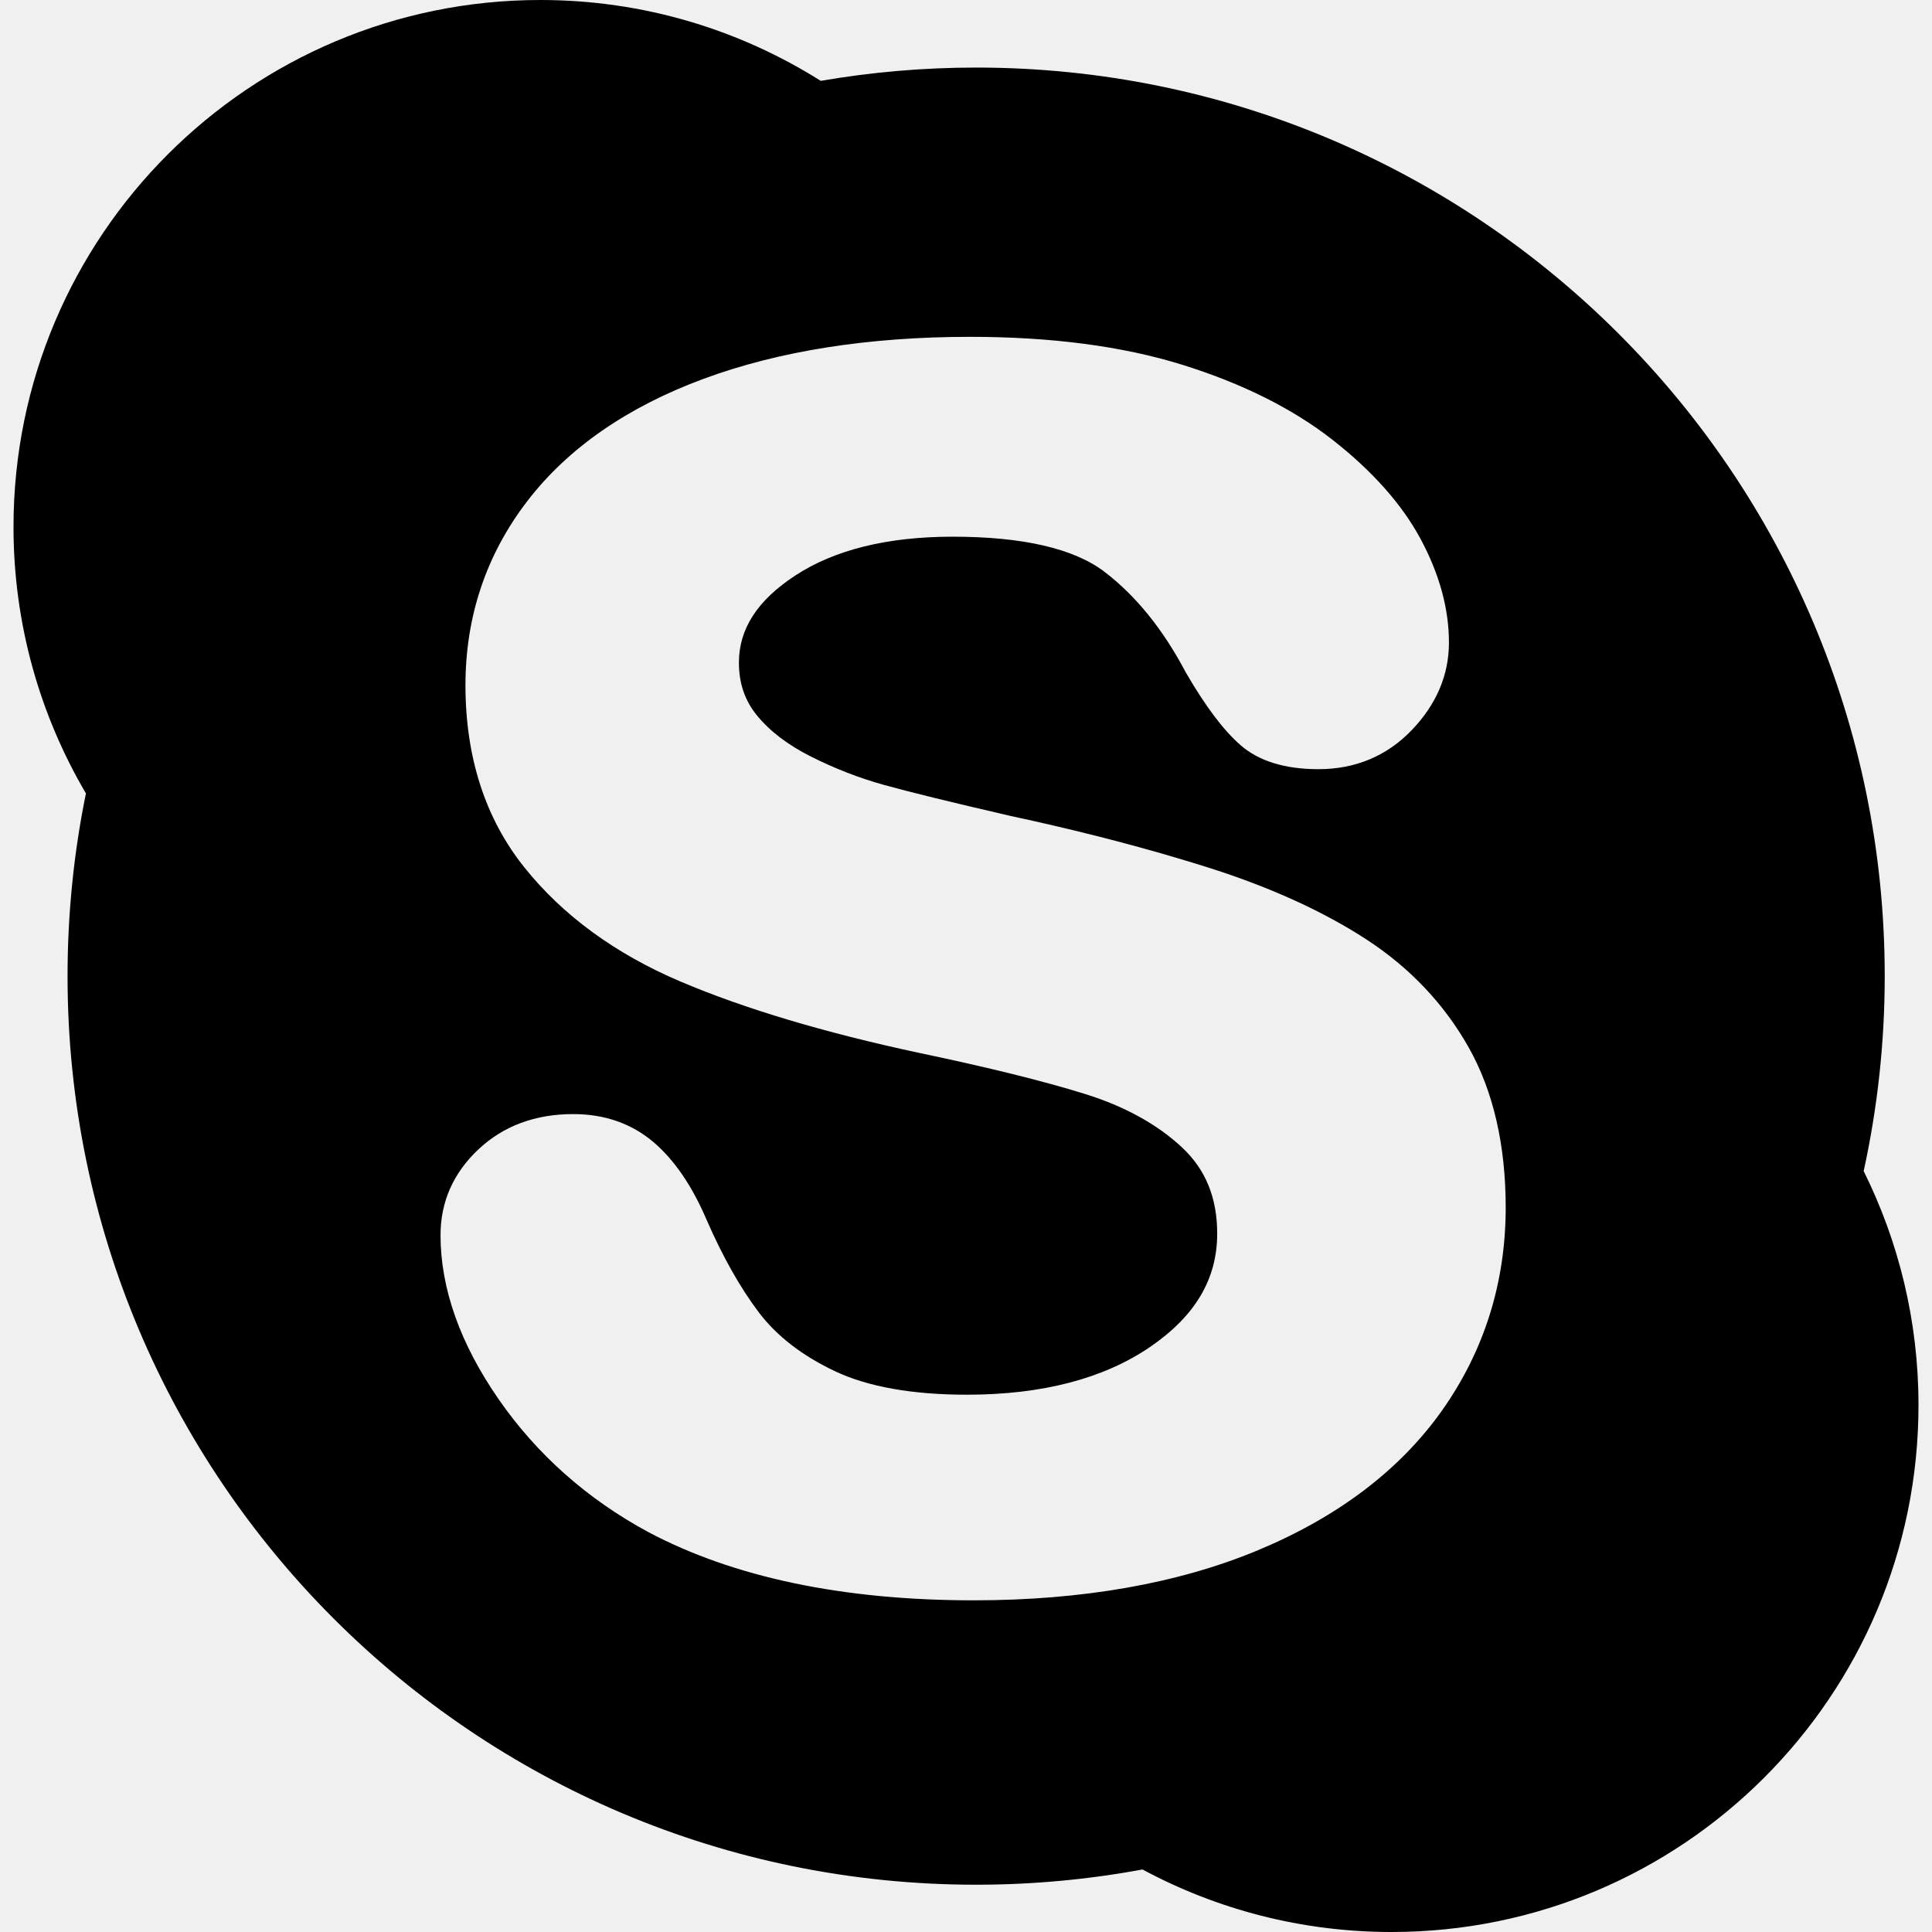
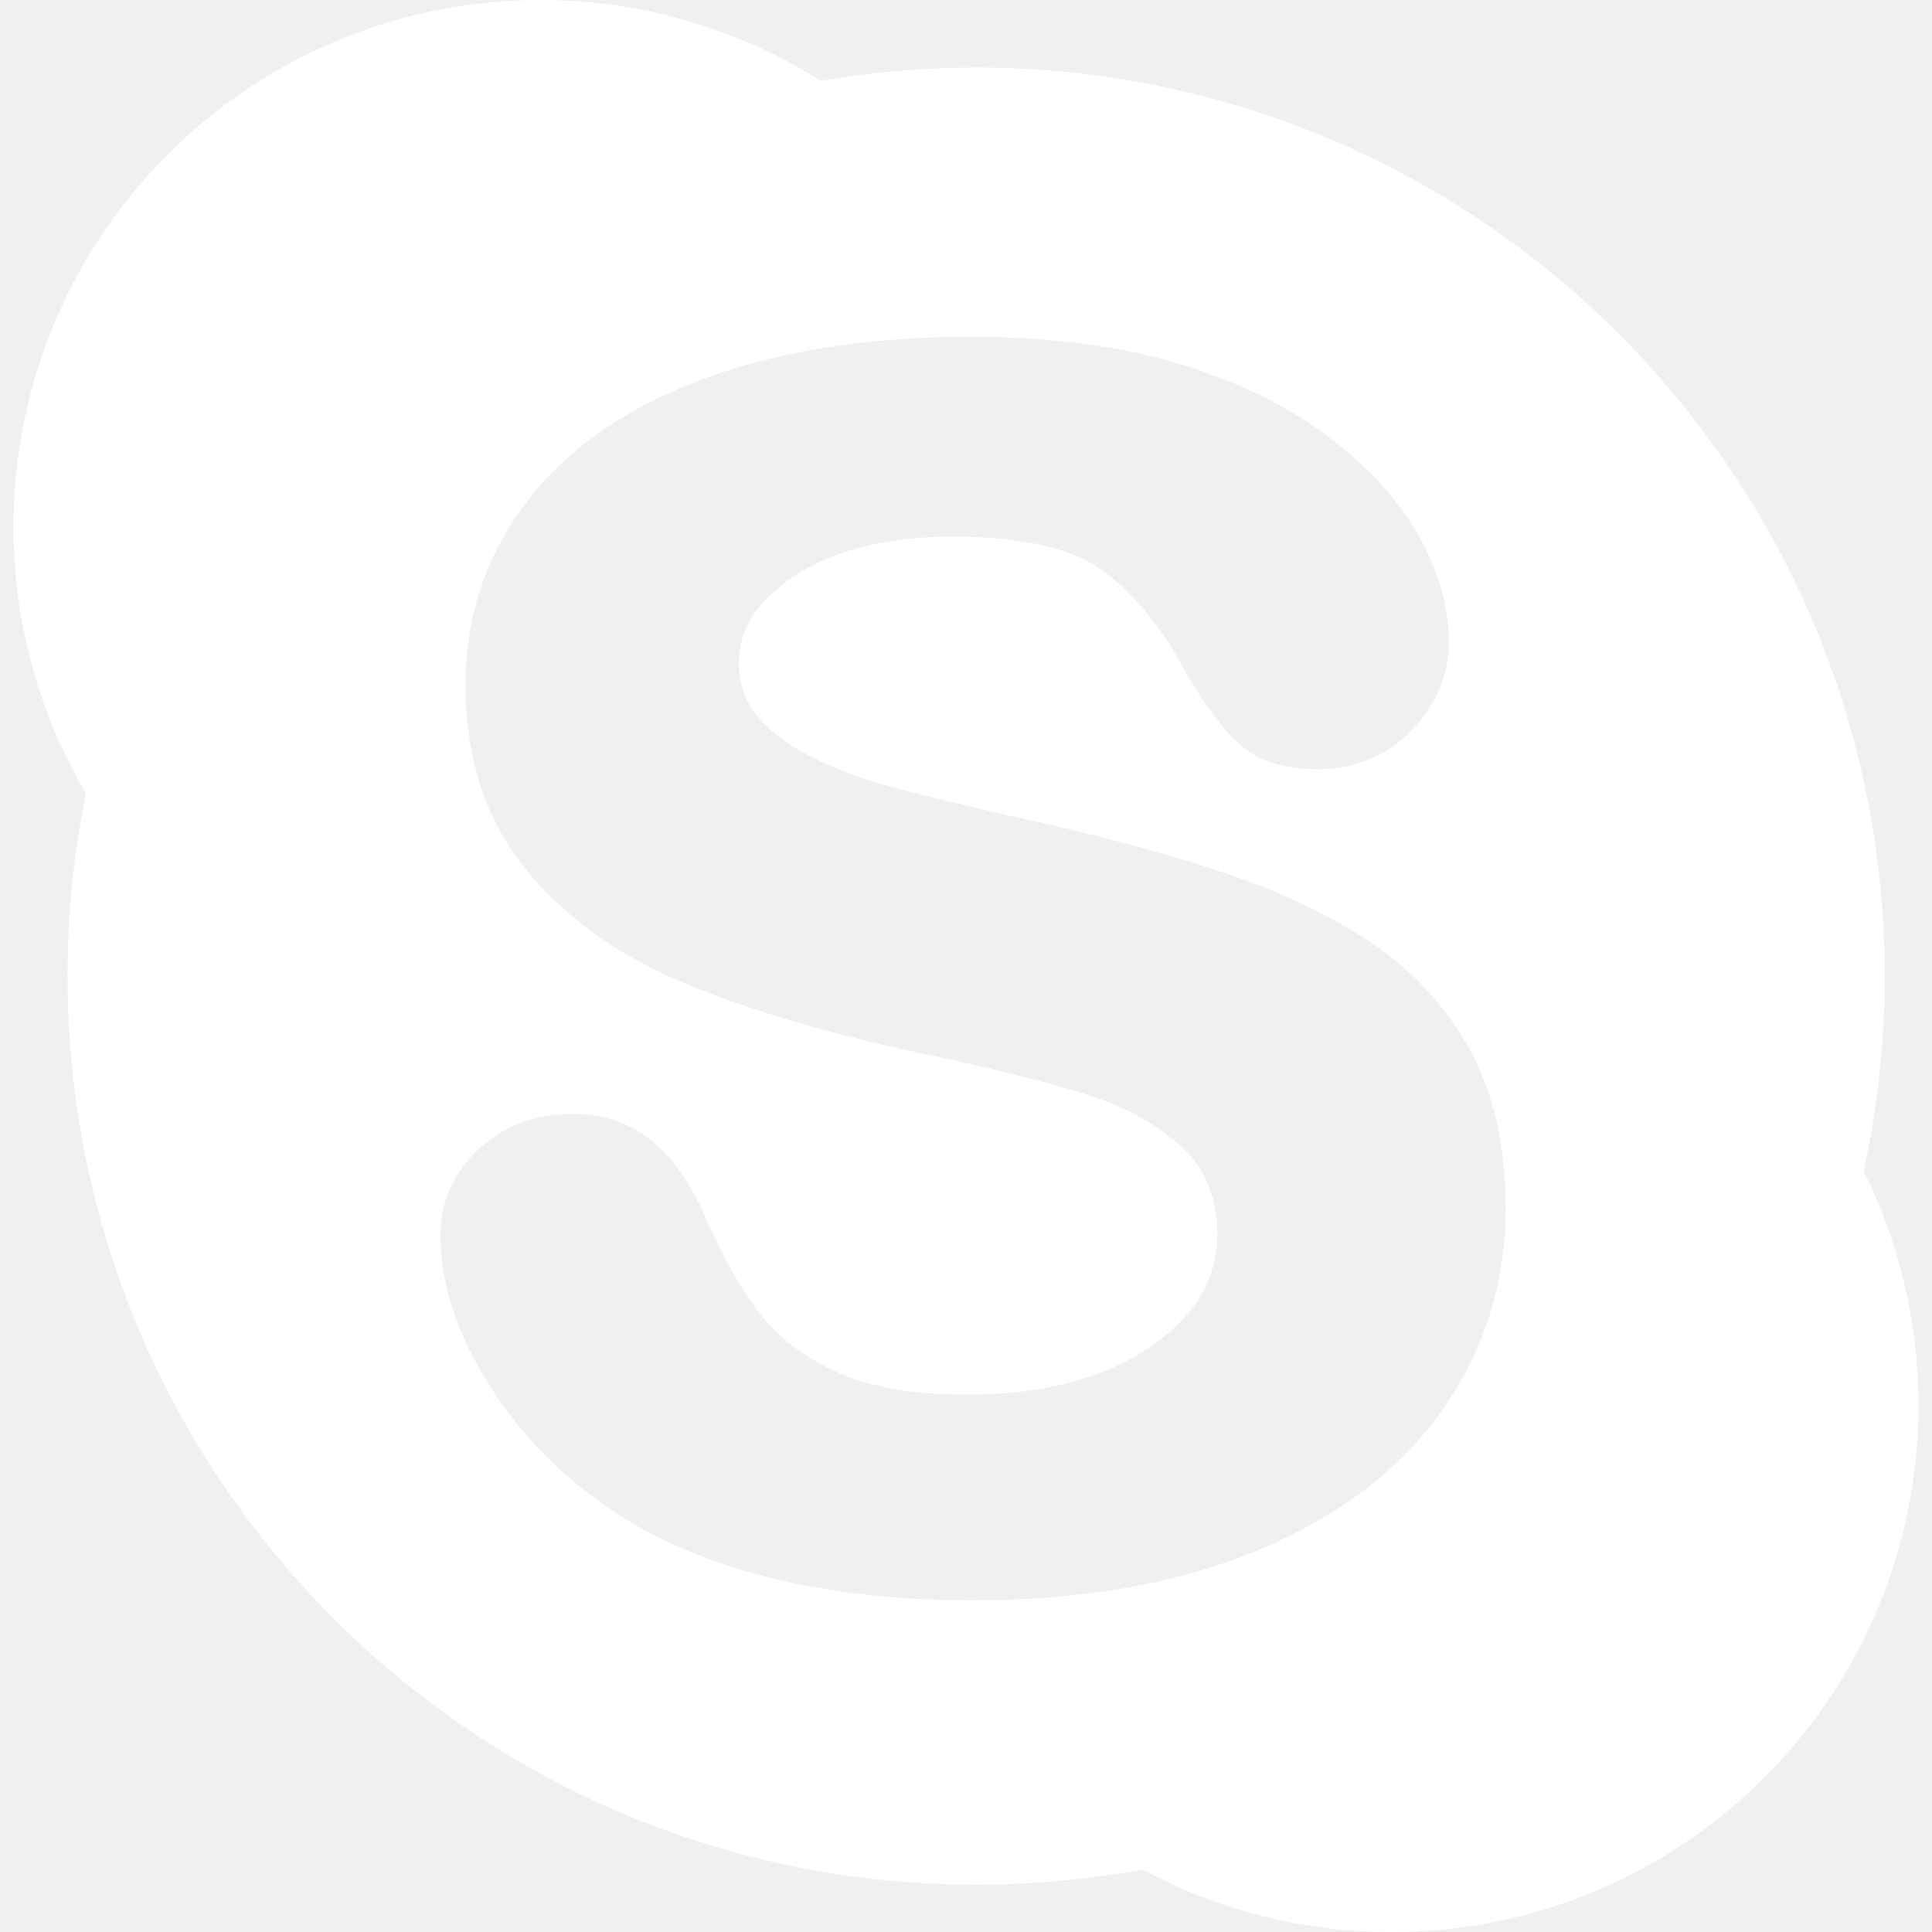
<svg xmlns="http://www.w3.org/2000/svg" version="1.1" id="Layer_1" x="0px" y="0px" viewBox="0 0 300 300" style="enable-background:new 0 0 300 300;" xml:space="preserve">
  <g id="XMLID_818_">
-     <path id="XMLID_819_" d="M289.391,181.848c2.133-9.755,3.268-19.881,3.268-30.273c0-77.917-63.166-141.084-141.086-141.084   c-8.226,0-16.286,0.711-24.128,2.064C114.836,4.611,99.918,0,83.916,0C38.728,0,2.097,36.635,2.097,81.816   c0,15.104,4.109,29.24,11.246,41.385c-1.871,9.166-2.854,18.653-2.854,28.373c0,77.917,63.165,141.084,141.084,141.084   c8.826,0,17.459-0.817,25.834-2.367c11.518,6.19,24.688,9.709,38.678,9.709c45.189,0,81.818-36.631,81.818-81.816   C297.903,205.127,294.83,192.797,289.391,181.848z M223.932,218.998c-6.527,9.236-16.17,16.555-28.664,21.749   c-12.373,5.143-27.205,7.751-44.088,7.751c-20.264,0-37.253-3.564-50.513-10.598c-9.479-5.121-17.296-12.056-23.229-20.613   c-5.993-8.645-9.033-17.223-9.033-25.494c0-5.17,1.98-9.652,5.886-13.32c3.865-3.636,8.818-5.478,14.724-5.478   c4.848,0,9.029,1.456,12.429,4.328c3.247,2.752,6.034,6.824,8.273,12.083c2.5,5.726,5.226,10.561,8.105,14.369   c2.767,3.663,6.748,6.742,11.832,9.145c5.115,2.422,12.01,3.649,20.491,3.649c11.663,0,21.226-2.49,28.419-7.402   c7.025-4.797,10.441-10.555,10.441-17.604c0-5.57-1.783-9.947-5.449-13.382c-3.84-3.591-8.904-6.386-15.055-8.303   c-6.412-1.999-15.117-4.155-25.884-6.409c-14.586-3.124-26.985-6.83-36.86-11.019c-0.038-0.015-0.077-0.031-0.115-0.048   c-10.117-4.303-18.271-10.27-24.236-17.736c-6.059-7.582-9.129-17.094-9.129-28.275c0-10.658,3.223-20.265,9.58-28.552   c6.309-8.229,15.523-14.624,27.385-19.012c11.709-4.33,25.637-6.524,41.396-6.524c12.6,0,23.678,1.455,32.924,4.33   c9.299,2.896,17.139,6.807,23.299,11.619c6.205,4.848,10.82,10.035,13.719,15.422c2.928,5.441,4.412,10.856,4.412,16.094   c0,5.041-1.947,9.622-5.787,13.615c-3.863,4.016-8.738,6.055-14.49,6.055c-5.225,0-9.314-1.275-12.152-3.789   c-2.641-2.334-5.379-5.973-8.42-11.209c-3.518-6.684-7.775-11.953-12.66-15.666c-4.74-3.606-12.666-5.437-23.555-5.437   c-10.113,0-18.338,2.03-24.445,6.034c-5.885,3.858-8.744,8.282-8.744,13.523c0,3.215,0.92,5.901,2.813,8.213   c2.005,2.449,4.833,4.6,8.408,6.388c3.708,1.864,7.529,3.345,11.357,4.402c3.921,1.088,10.5,2.7,19.522,4.784   c9.506,2.041,18.359,4.289,26.418,6.695c1.619,0.483,3.219,0.972,4.771,1.468c9.395,3.007,17.514,6.716,24.135,11.022   c6.758,4.401,12.109,10.053,15.906,16.8c3.807,6.771,5.736,15.132,5.736,24.844C233.803,199.135,230.481,209.727,223.932,218.998z" />
+     <path id="XMLID_819_" style="fill:#FFFFFF;" d="M289.391,181.848c2.133-9.755,3.268-19.881,3.268-30.273c0-77.917-63.166-141.084-141.086-141.084   c-8.226,0-16.286,0.711-24.128,2.064C114.836,4.611,99.918,0,83.916,0C38.728,0,2.097,36.635,2.097,81.816   c0,15.104,4.109,29.24,11.246,41.385c-1.871,9.166-2.854,18.653-2.854,28.373c0,77.917,63.165,141.084,141.084,141.084   c8.826,0,17.459-0.817,25.834-2.367c11.518,6.19,24.688,9.709,38.678,9.709c45.189,0,81.818-36.631,81.818-81.816   C297.903,205.127,294.83,192.797,289.391,181.848z M223.932,218.998c-6.527,9.236-16.17,16.555-28.664,21.749   c-12.373,5.143-27.205,7.751-44.088,7.751c-20.264,0-37.253-3.564-50.513-10.598c-9.479-5.121-17.296-12.056-23.229-20.613   c-5.993-8.645-9.033-17.223-9.033-25.494c0-5.17,1.98-9.652,5.886-13.32c3.865-3.636,8.818-5.478,14.724-5.478   c4.848,0,9.029,1.456,12.429,4.328c3.247,2.752,6.034,6.824,8.273,12.083c2.5,5.726,5.226,10.561,8.105,14.369   c2.767,3.663,6.748,6.742,11.832,9.145c5.115,2.422,12.01,3.649,20.491,3.649c11.663,0,21.226-2.49,28.419-7.402   c7.025-4.797,10.441-10.555,10.441-17.604c0-5.57-1.783-9.947-5.449-13.382c-3.84-3.591-8.904-6.386-15.055-8.303   c-6.412-1.999-15.117-4.155-25.884-6.409c-14.586-3.124-26.985-6.83-36.86-11.019c-0.038-0.015-0.077-0.031-0.115-0.048   c-10.117-4.303-18.271-10.27-24.236-17.736c-6.059-7.582-9.129-17.094-9.129-28.275c0-10.658,3.223-20.265,9.58-28.552   c6.309-8.229,15.523-14.624,27.385-19.012c11.709-4.33,25.637-6.524,41.396-6.524c12.6,0,23.678,1.455,32.924,4.33   c9.299,2.896,17.139,6.807,23.299,11.619c6.205,4.848,10.82,10.035,13.719,15.422c2.928,5.441,4.412,10.856,4.412,16.094   c0,5.041-1.947,9.622-5.787,13.615c-3.863,4.016-8.738,6.055-14.49,6.055c-5.225,0-9.314-1.275-12.152-3.789   c-2.641-2.334-5.379-5.973-8.42-11.209c-3.518-6.684-7.775-11.953-12.66-15.666c-4.74-3.606-12.666-5.437-23.555-5.437   c-10.113,0-18.338,2.03-24.445,6.034c-5.885,3.858-8.744,8.282-8.744,13.523c0,3.215,0.92,5.901,2.813,8.213   c2.005,2.449,4.833,4.6,8.408,6.388c3.708,1.864,7.529,3.345,11.357,4.402c3.921,1.088,10.5,2.7,19.522,4.784   c9.506,2.041,18.359,4.289,26.418,6.695c1.619,0.483,3.219,0.972,4.771,1.468c9.395,3.007,17.514,6.716,24.135,11.022   c6.758,4.401,12.109,10.053,15.906,16.8c3.807,6.771,5.736,15.132,5.736,24.844C233.803,199.135,230.481,209.727,223.932,218.998z" />
  </g>
  <g>
</g>
  <g>
</g>
  <g>
</g>
  <g>
</g>
  <g>
</g>
  <g>
</g>
  <g>
</g>
  <g>
</g>
  <g>
</g>
  <g>
</g>
  <g>
</g>
  <g>
</g>
  <g>
</g>
  <g>
</g>
  <g>
</g>
</svg>
